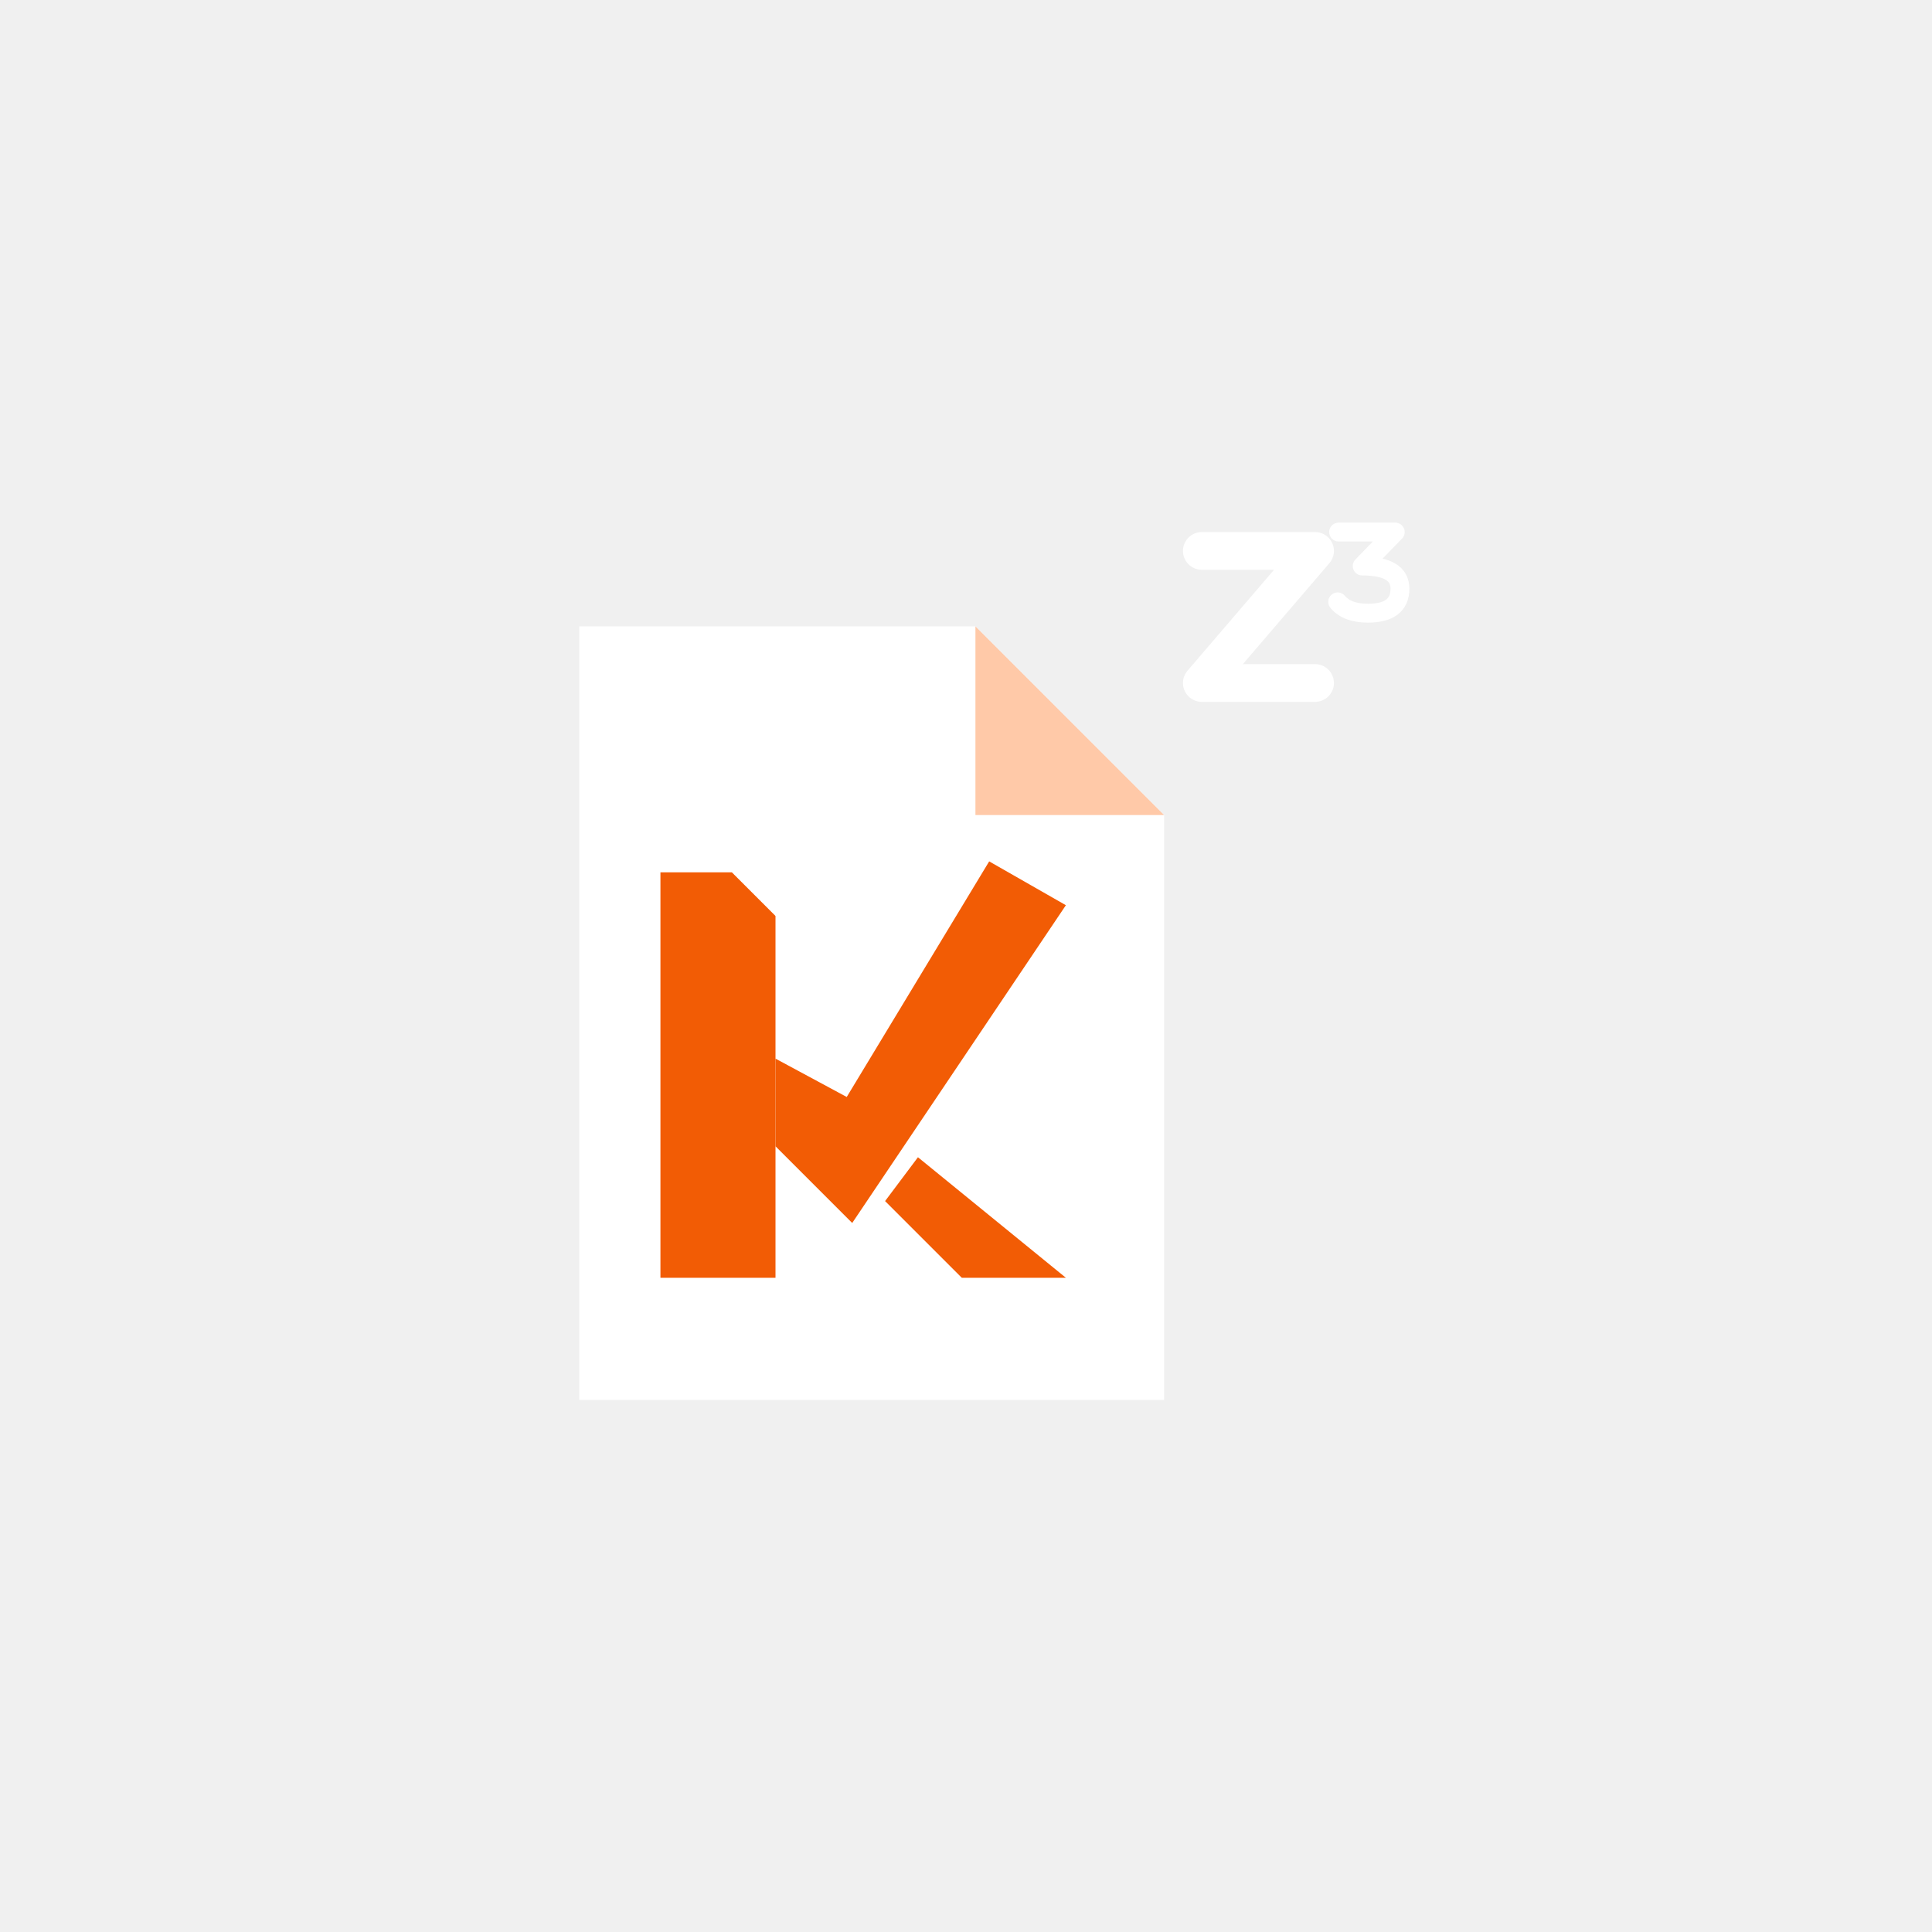
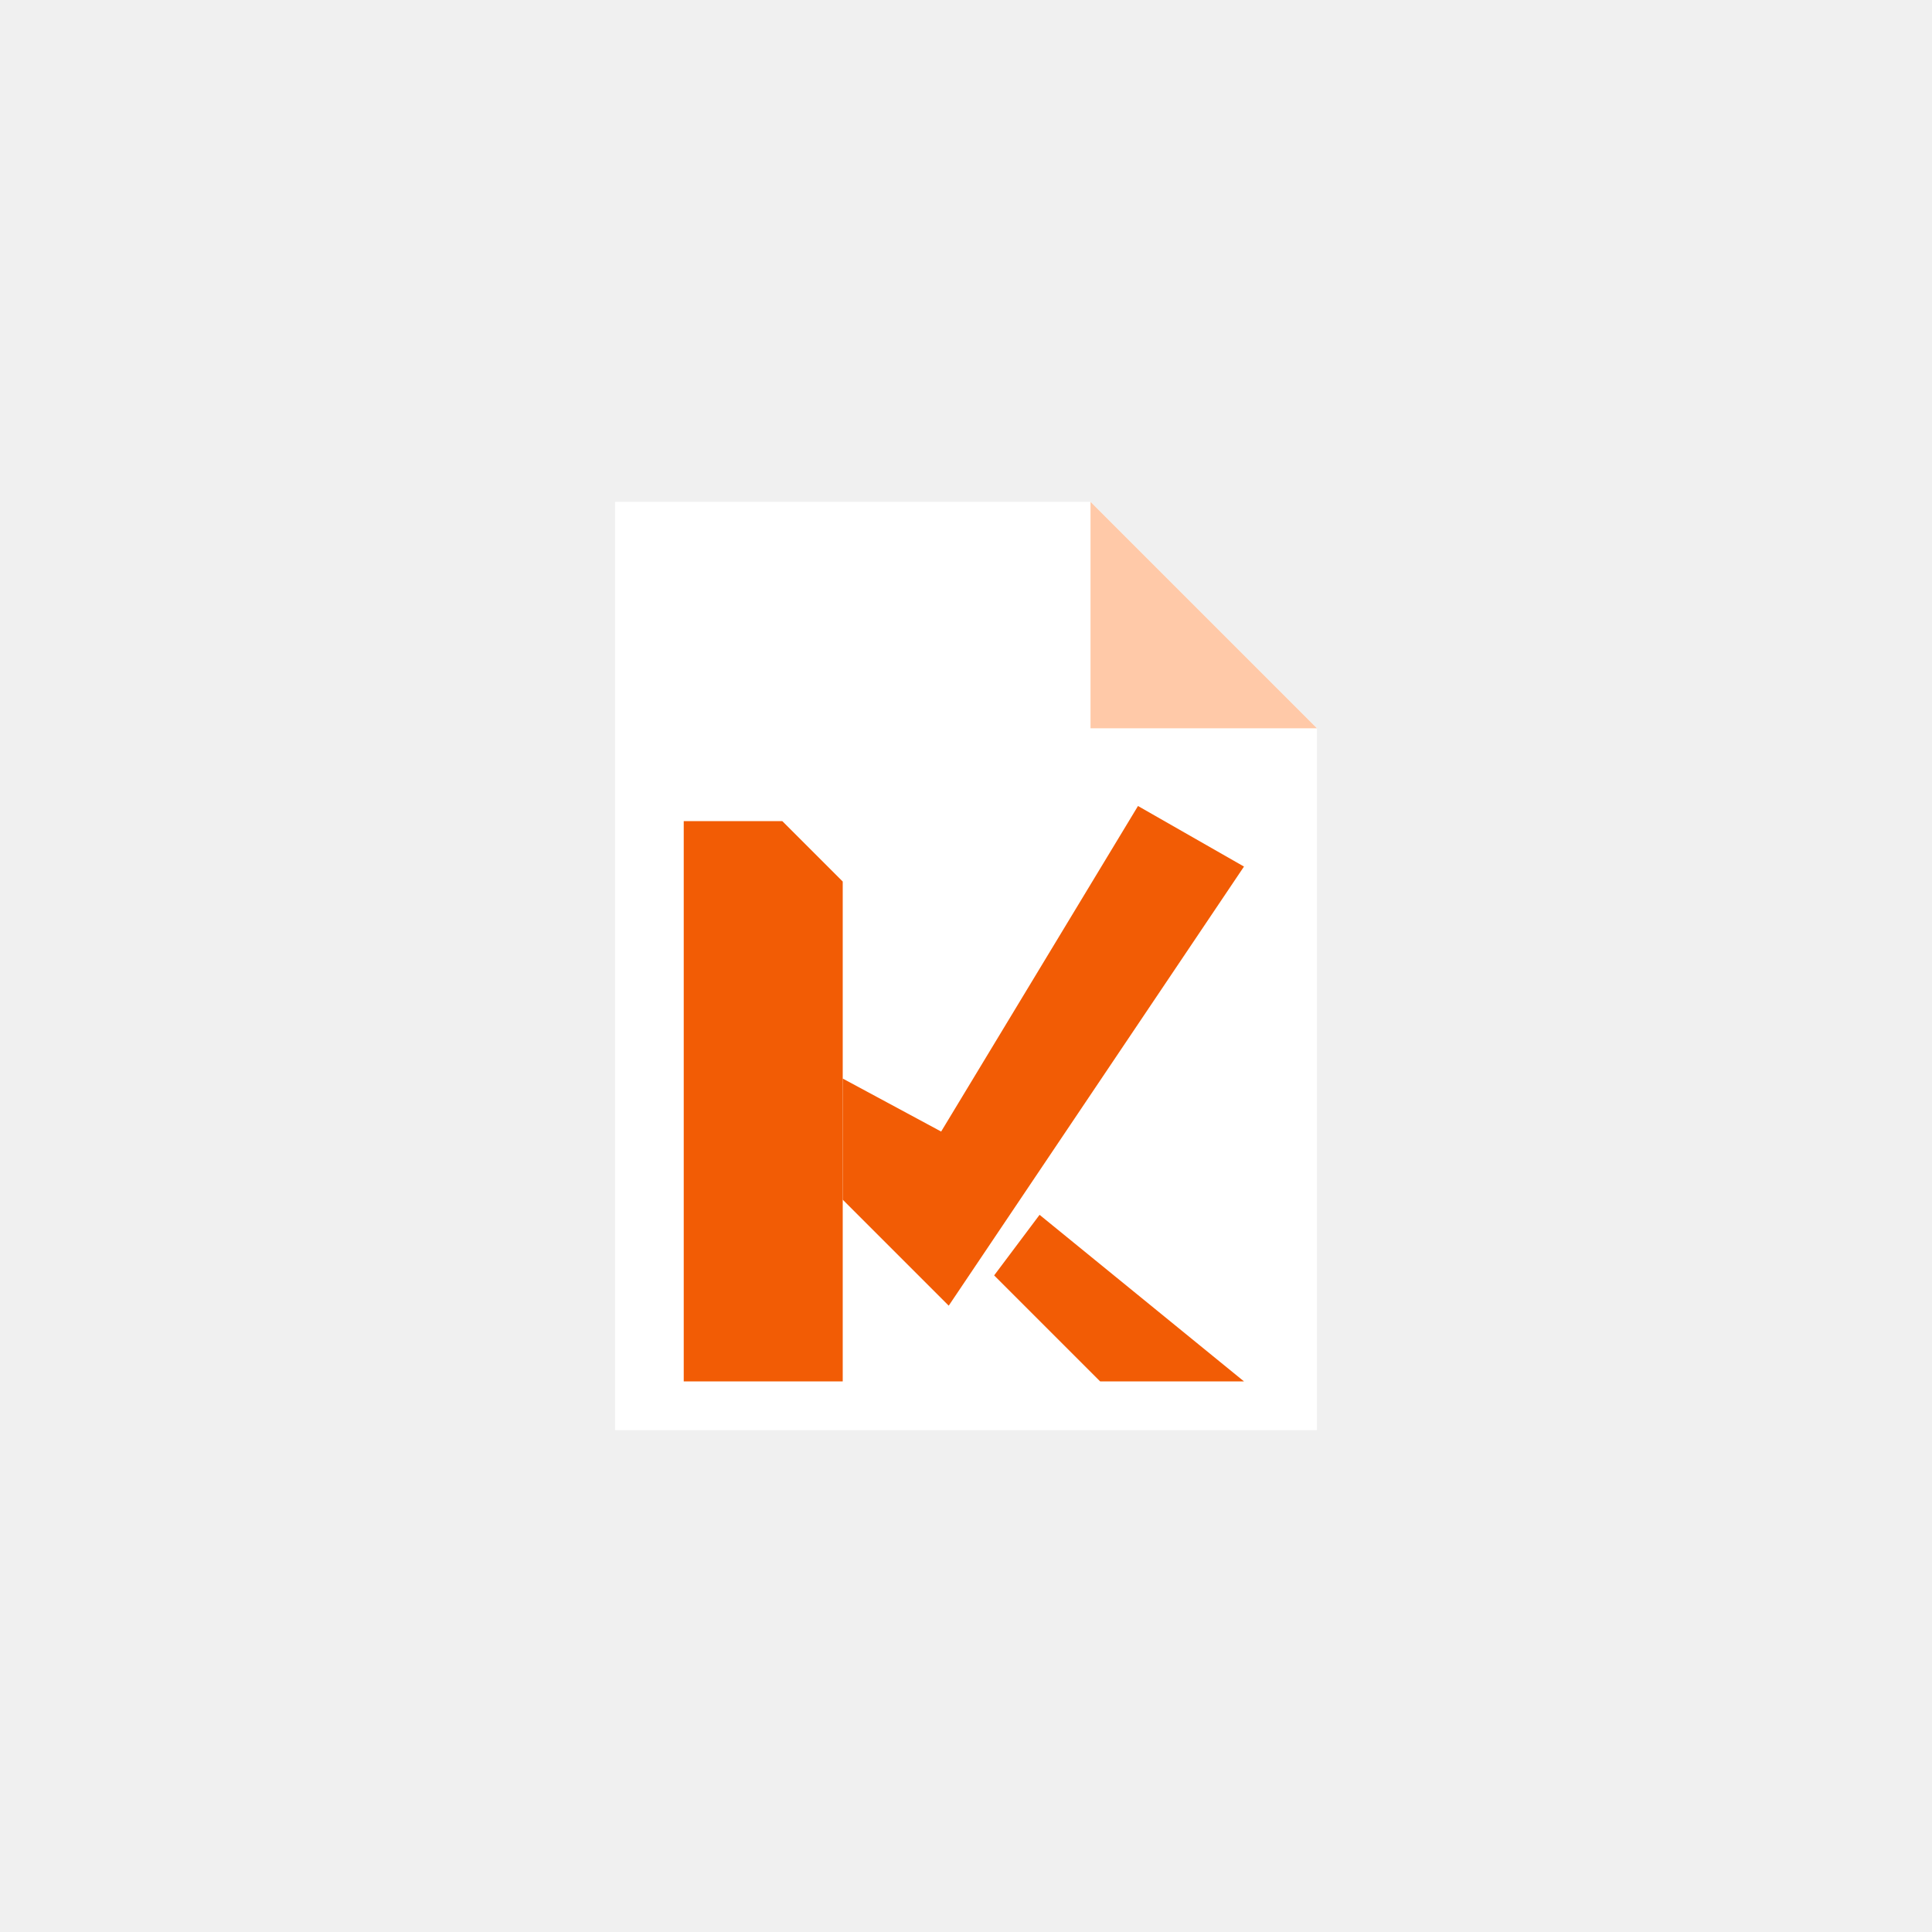
<svg xmlns="http://www.w3.org/2000/svg" width="1024" height="1024" viewBox="0 0 1024 1024">
-   <g transform="translate(237 282) scale(5)">
+   <g transform="translate(242 206) scale(6)">
    <path d="M14 10 H56 L76 30 V92 H14 Z" fill="#FFFFFF" />
    <path d="M56 10 V30 H76 Z" fill="#FFC9A8" />
-     <g transform="translate(13 22) scale(0.66)">
+     <g transform="translate(9 22) scale(0.76)">
      <g transform="translate(4 9) scale(0.88)">
        <path d="M12 14 H25 L33 22 V88 H12 Z" fill="#F25C05" />
        <path d="M25 14 L33 22 H25 Z" fill="#F25C05" />
        <polygon points="33,48 33,64 47,78 86,20 72,12 46,55" fill="#F25C05" />
        <polygon points="53,74 59,66 86,88 67,88" fill="#F25C05" />
      </g>
    </g>
-     <path d="M80 2 H92 L80 16 H92" fill="none" stroke="#FFFFFF" stroke-width="4" stroke-linecap="round" stroke-linejoin="round" />
-     <path d="M94.5 0 H100.5 L97 3.6 Q101 3.6 101 6 Q101 8.6 97.6 8.6 Q95.4 8.6 94.4 7.4" fill="none" stroke="#FFFFFF" stroke-width="2" stroke-linecap="round" stroke-linejoin="round" />
  </g>
</svg>
